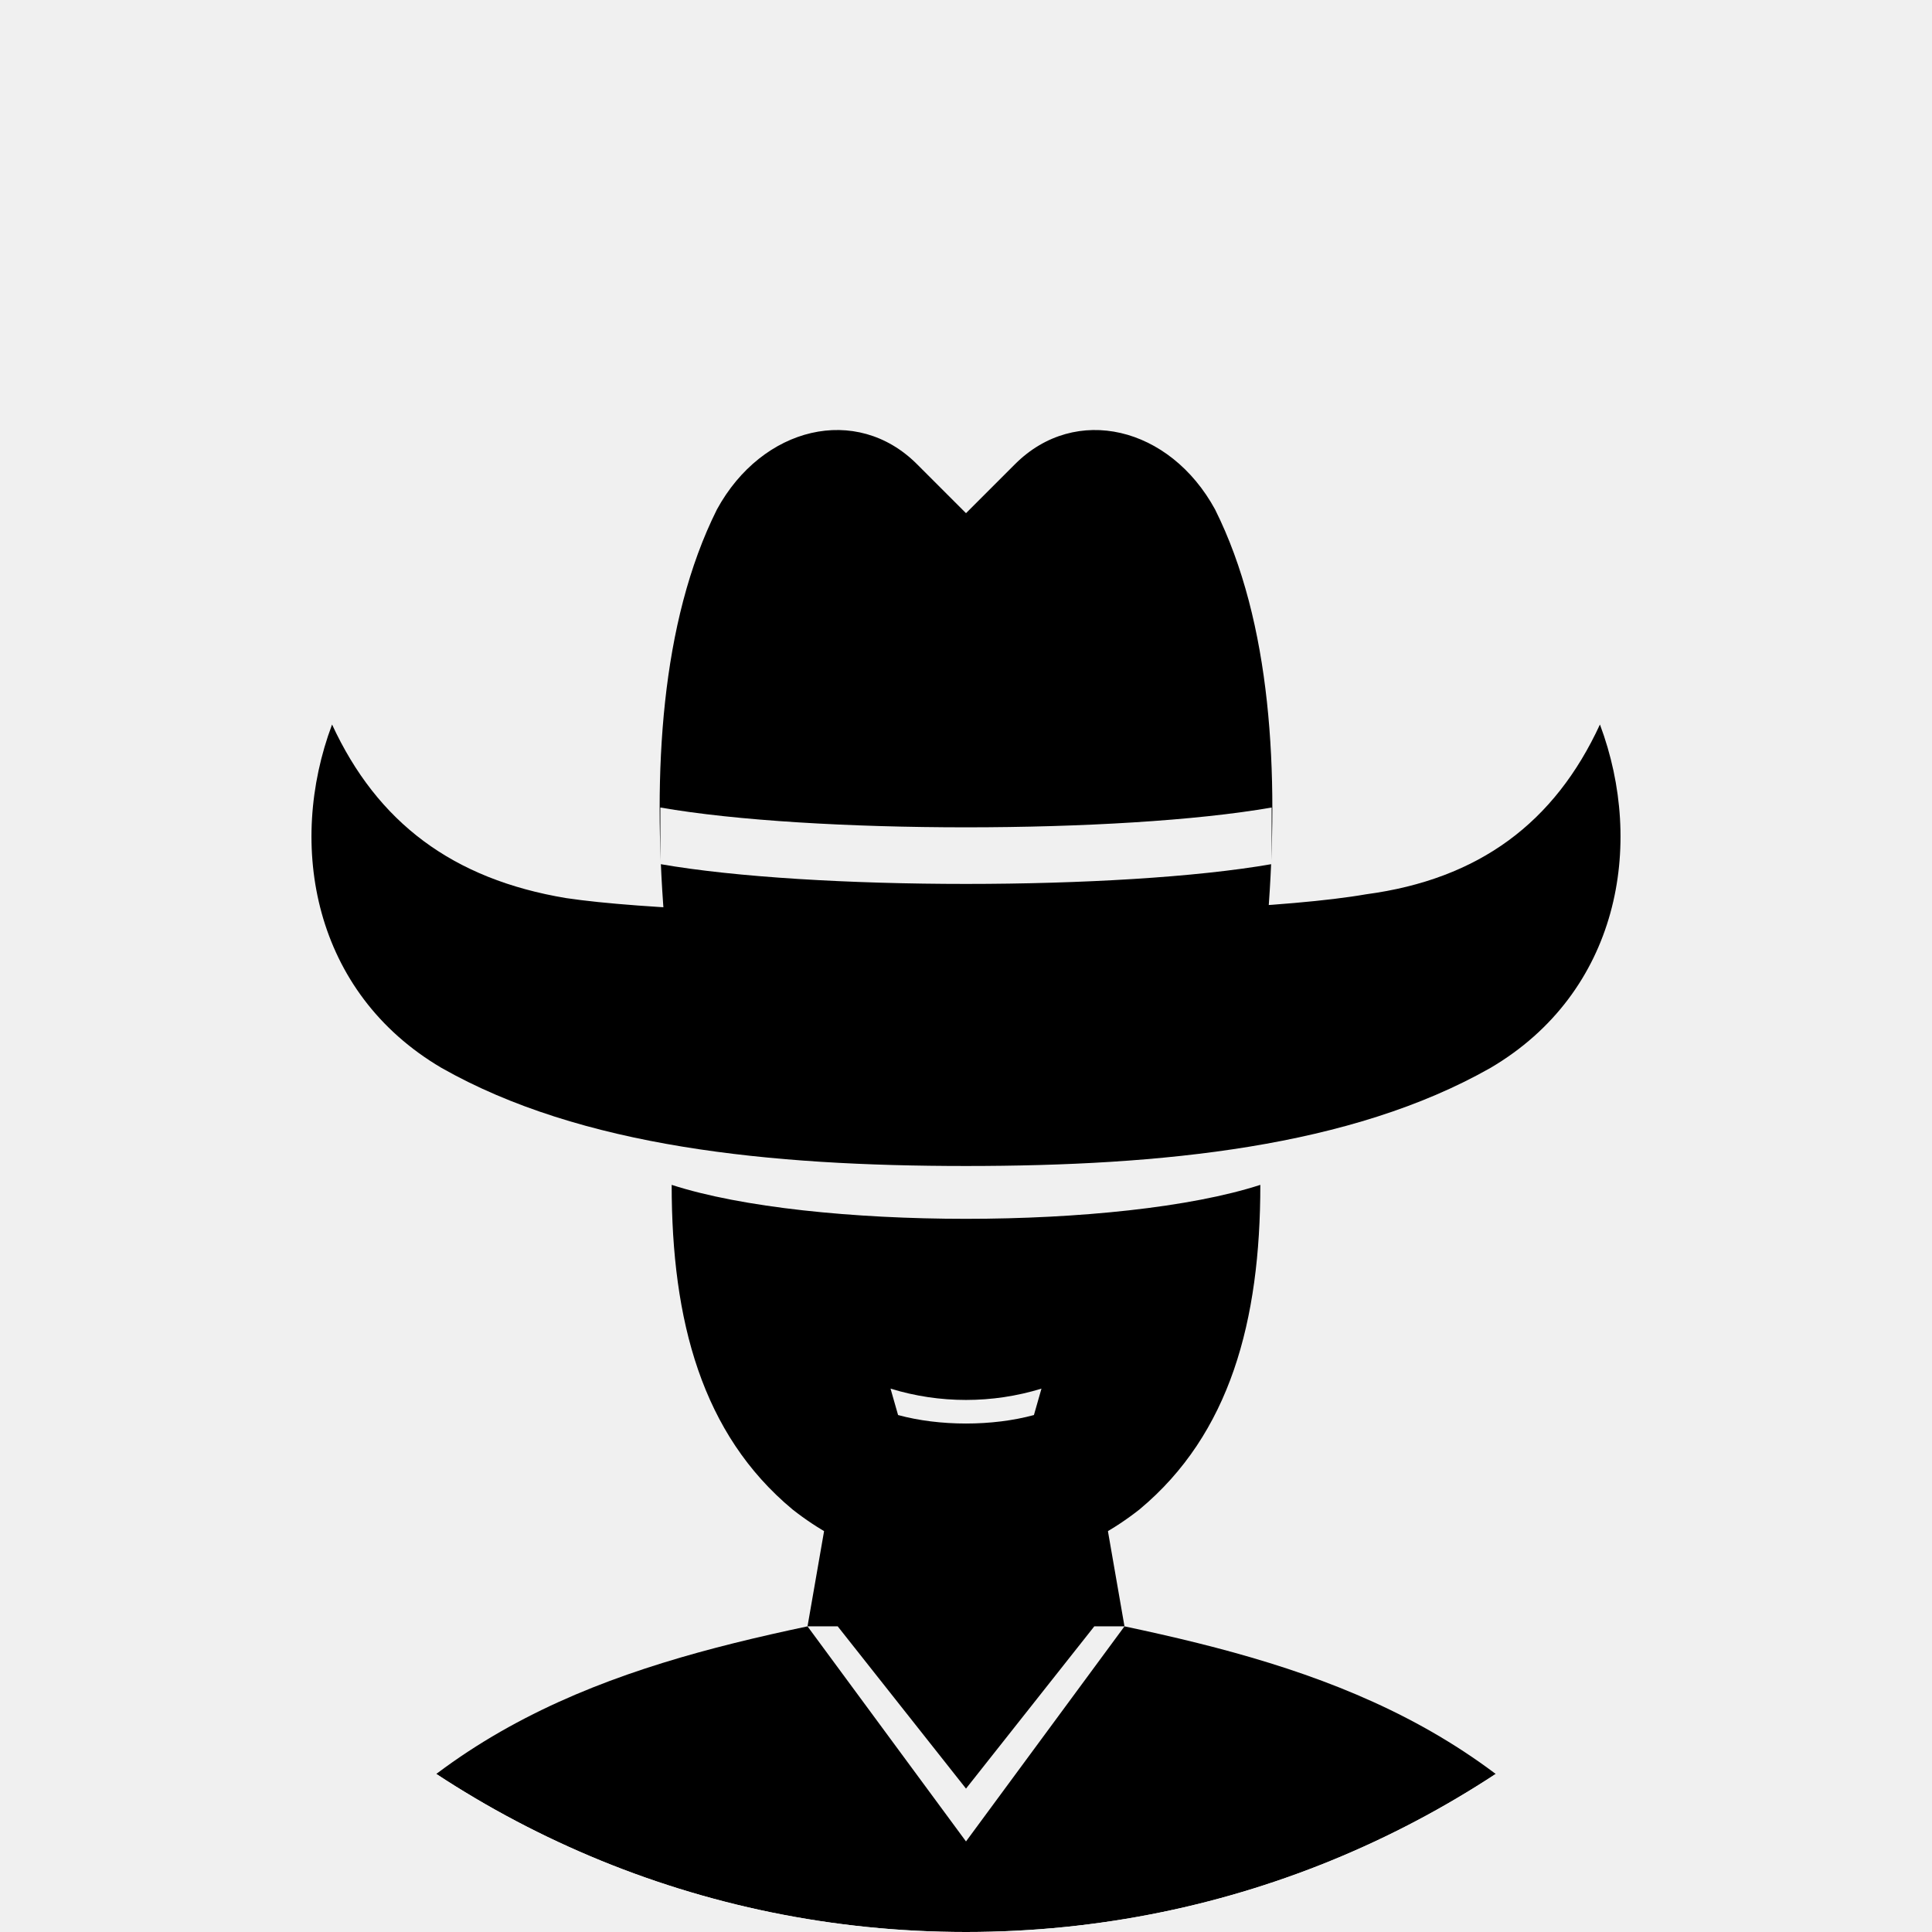
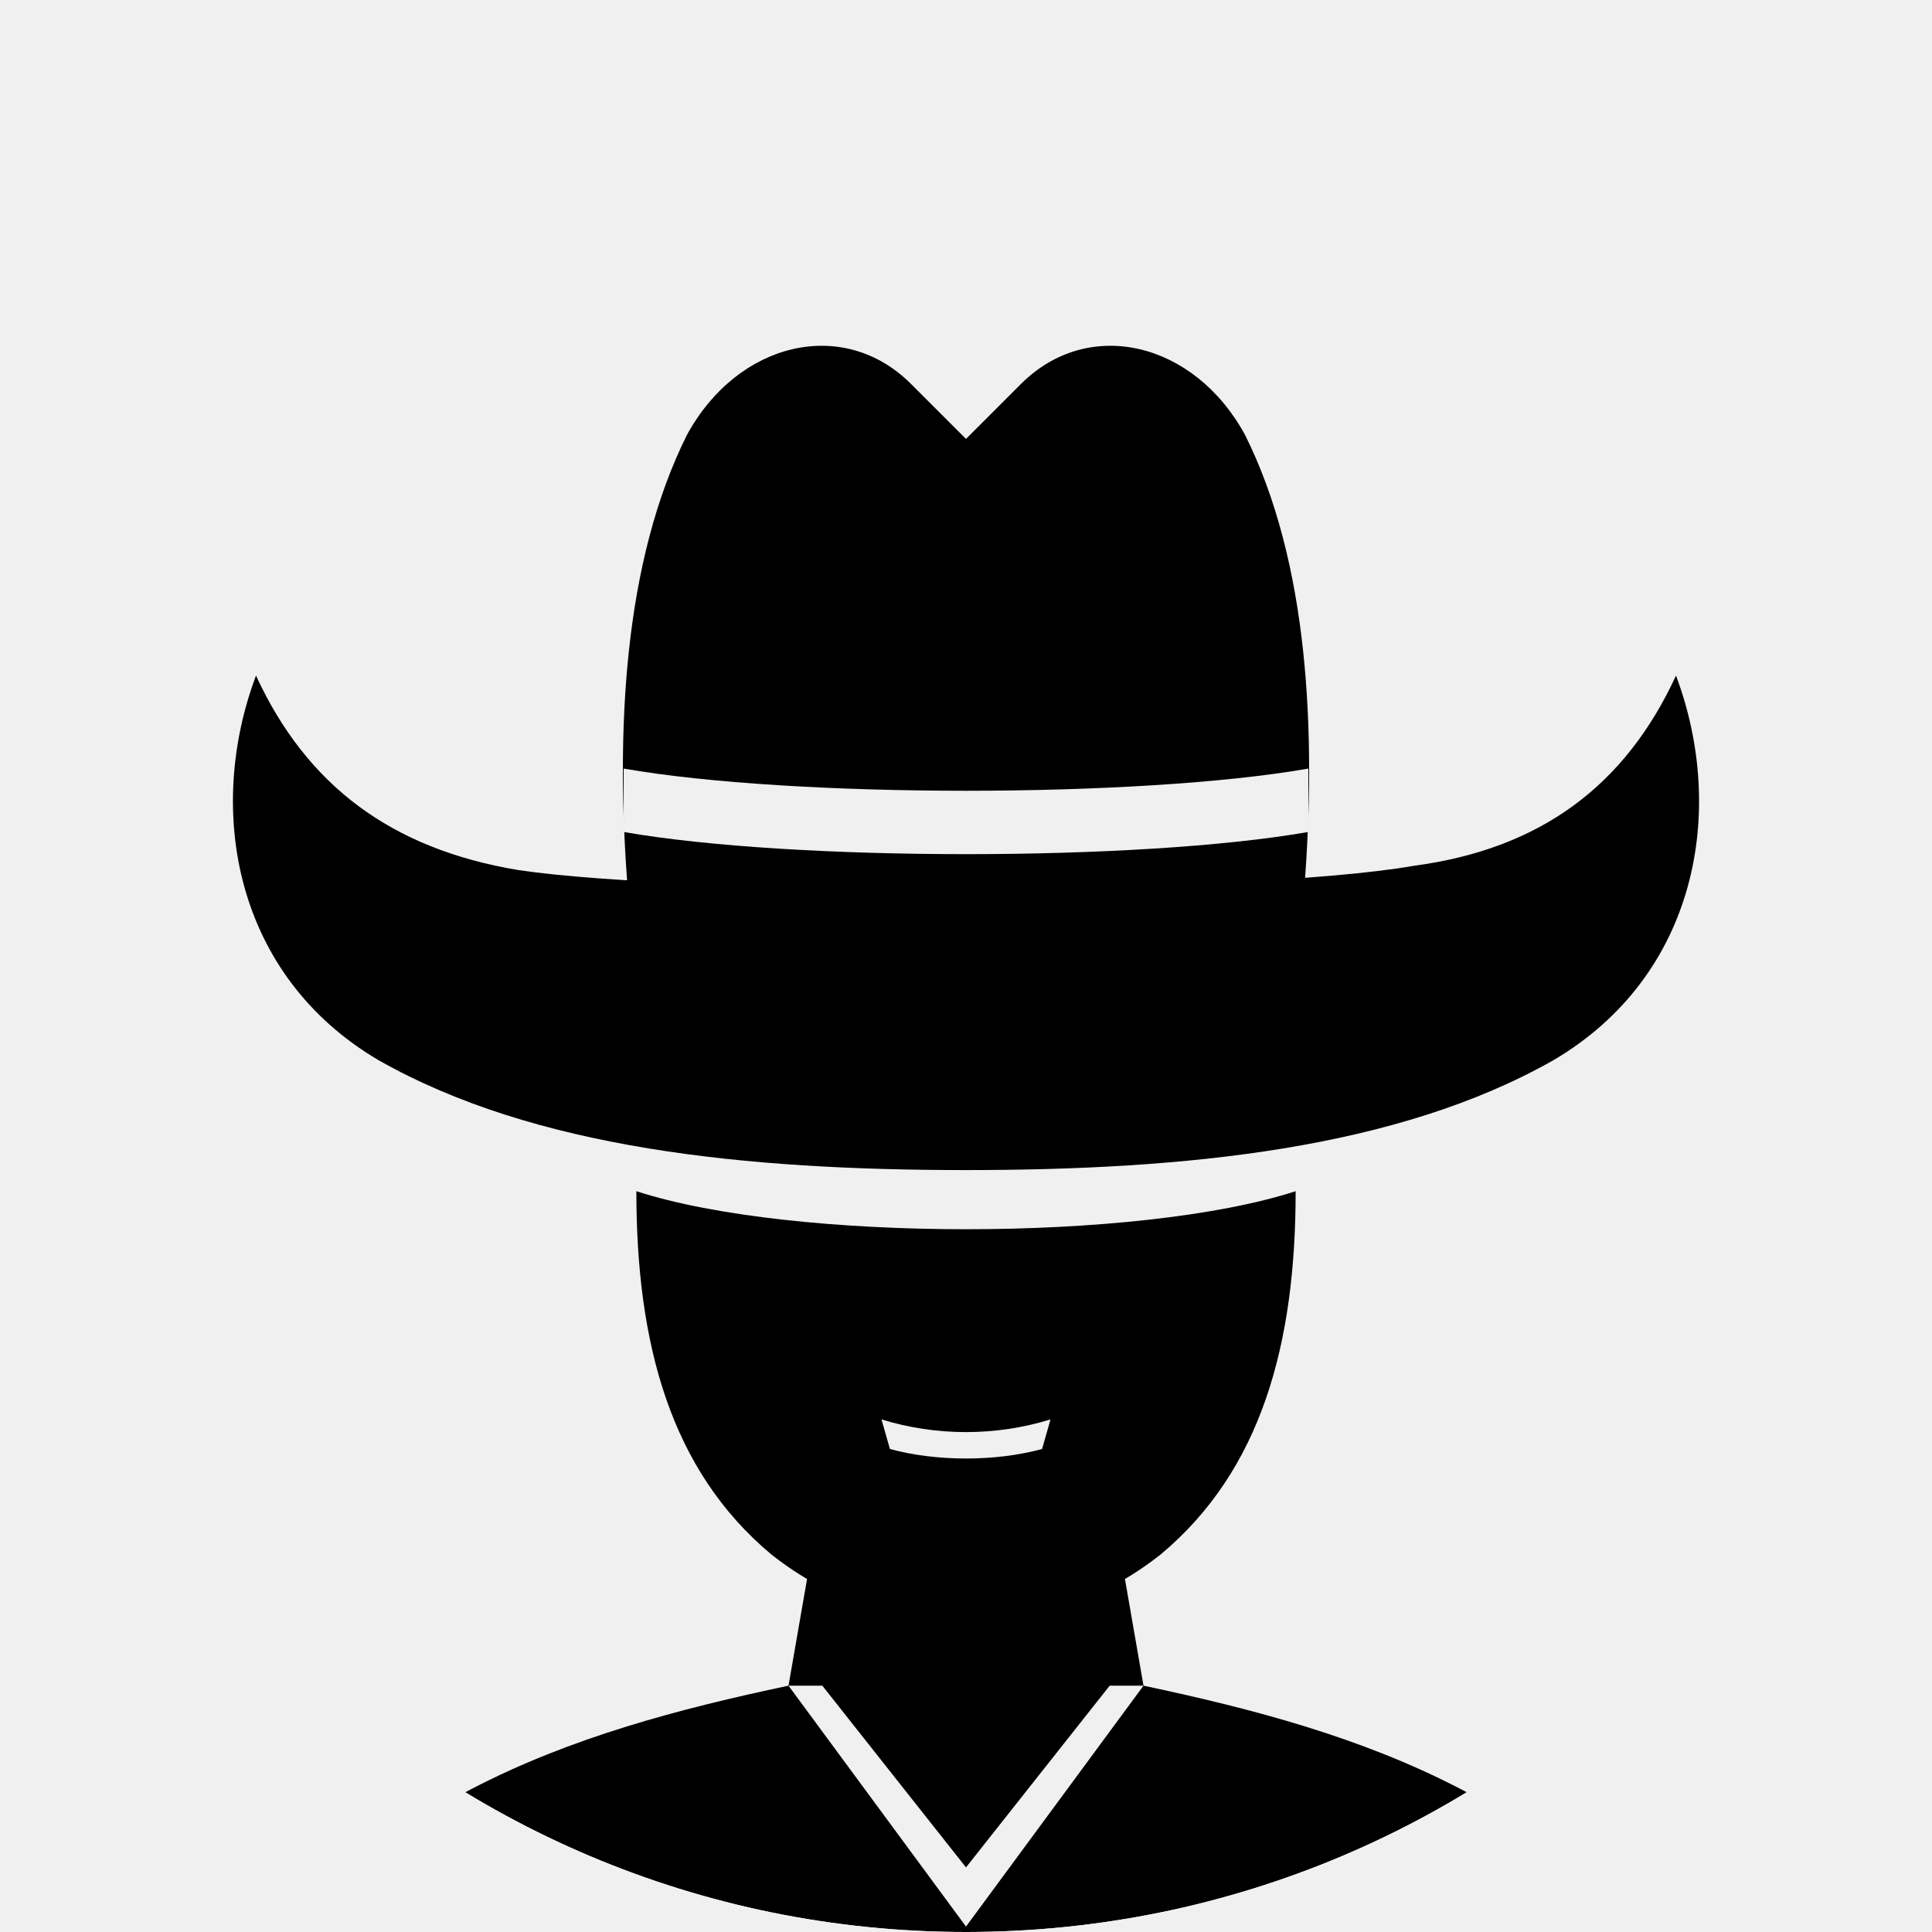
<svg xmlns="http://www.w3.org/2000/svg" viewBox="0 0 1024 1024" width="1024" height="1024">
  <defs>
    <linearGradient id="bg" gradientUnits="userSpaceOnUse" x1="300" y1="0" x2="620" y2="1024" />
    <clipPath id="c">
      <circle cx="512" cy="512" r="512" />
    </clipPath>
    <mask id="m" maskUnits="userSpaceOnUse" x="0" y="0" width="1024" height="1024">
      <rect width="1024" height="1024" fill="#fff" />
-       <g fill="#000">
+       <g fill="#000" transform="translate(512 600) scale(1.12) translate(-512 -600)">
        <path d="M350 428 C430 442 594 442 674 428 L674 458 C594 472 430 472 350 458 Z" />
        <path d="M472 736 C498 744 526 744 552 736 L548 750 C526 756 498 756 476 750 Z" />
        <path d="M444 862 L512 948 L580 862 L596 862 L512 976 L428 862 Z" />
      </g>
    </mask>
  </defs>
  <g clip-path="url(#c)">
    <g mask="url(#m)" fill="#000000">
-       <path d="M444 770 L580 770 L596 862 C700 884 800 916 870 1024 L154 1024 C224 916 324 884 428 862 Z" />
-       <path d="M356 628 C430 652 594 652 668 628 C668 700 652 760 604 800 C576 822 548 830 512 830 C476 830 448 822 420 800 C372 760 356 700 356 628 Z" />
-       <path d="M352 486 C346 410 350 330 380 270 C404 226 454 214 486 246 L512 272 L538 246 C570 214 620 226 644 270 C674 330 678 410 672 486 Z" />
-       <path d="M176 384 C200 436 240 466 300 476 C380 488 644 488 724 474 C784 466 824 436 848 384 C872 448 858 526 790 566 C716 608 616 618 512 618 C408 618 308 608 234 566 C166 526 152 448 176 384 Z" />
+       <g transform="translate(512 600) scale(1.12) translate(-512 -600)">
+         <path d="M444 770 L580 770 L596 862 C700 884 800 916 870 1024 L154 1024 C224 916 324 884 428 862 Z" />
+         <path d="M356 628 C430 652 594 652 668 628 C668 700 652 760 604 800 C576 822 548 830 512 830 C476 830 448 822 420 800 C372 760 356 700 356 628 Z" />
+         <path d="M352 486 C346 410 350 330 380 270 C404 226 454 214 486 246 L512 272 L538 246 C570 214 620 226 644 270 C674 330 678 410 672 486 Z" />
+         <path d="M176 384 C200 436 240 466 300 476 C380 488 644 488 724 474 C784 466 824 436 848 384 C872 448 858 526 790 566 C716 608 616 618 512 618 C408 618 308 608 234 566 C166 526 152 448 176 384 Z" />
+       </g>
    </g>
  </g>
</svg>
